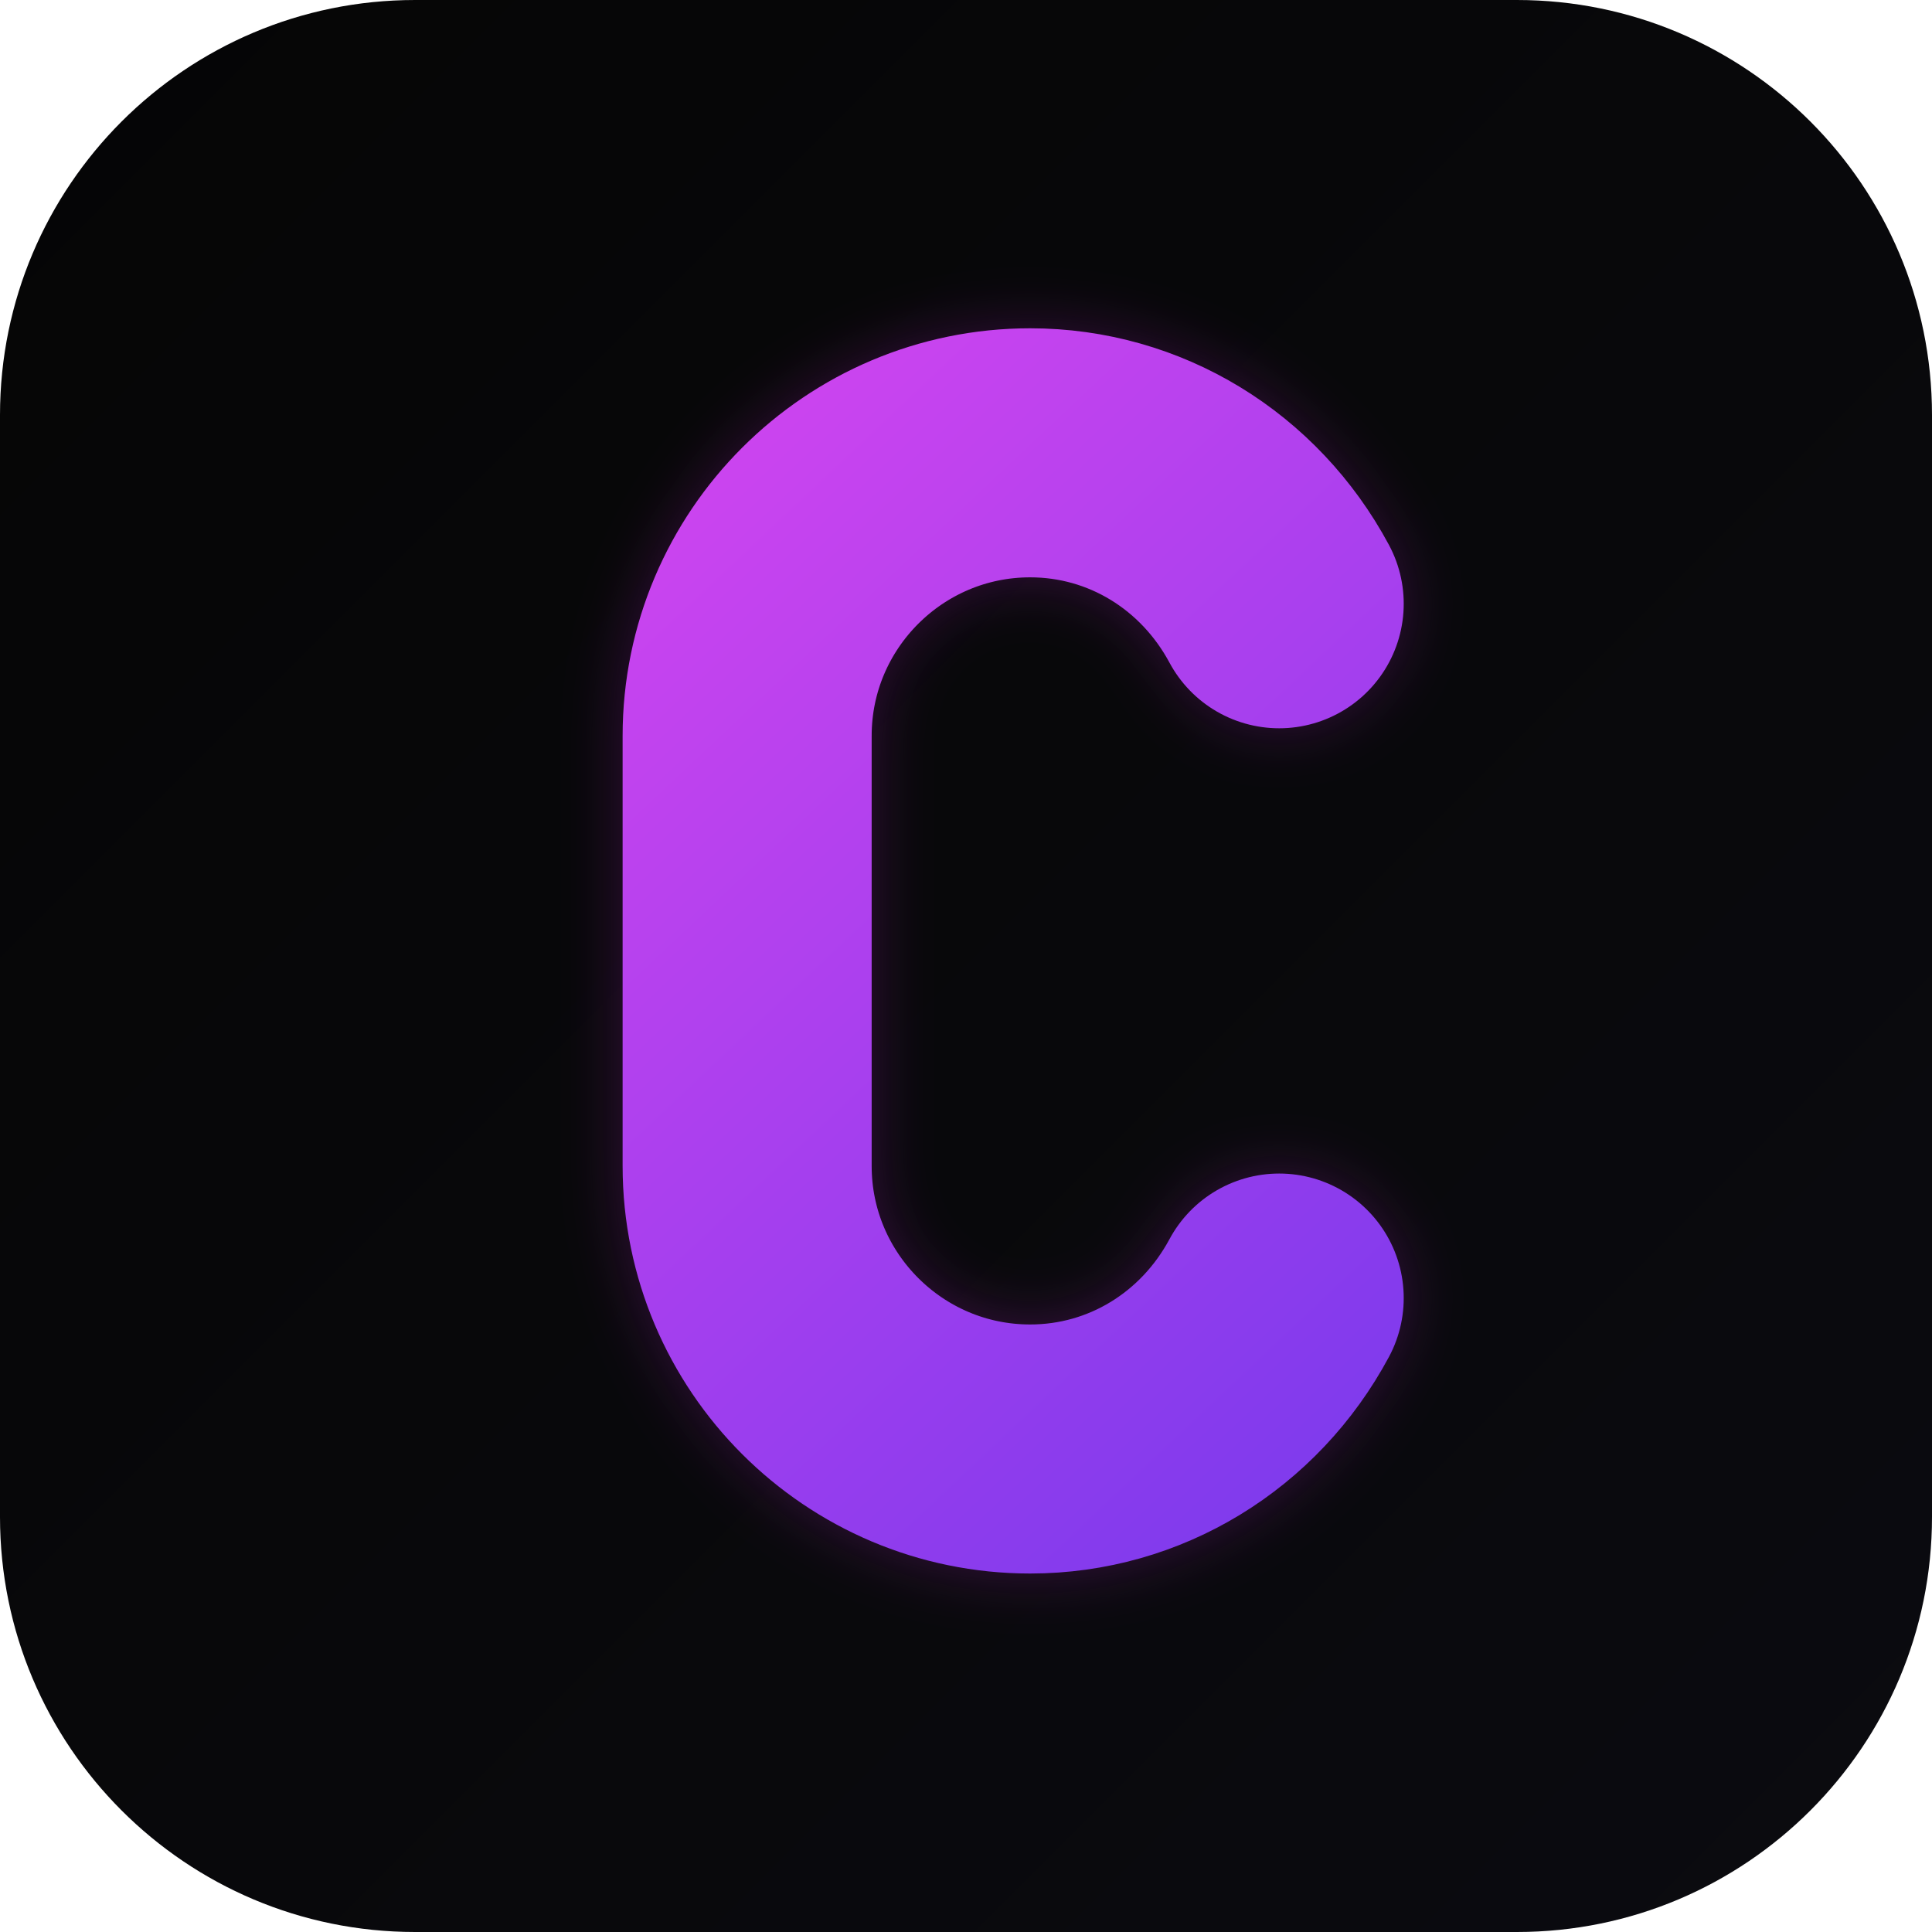
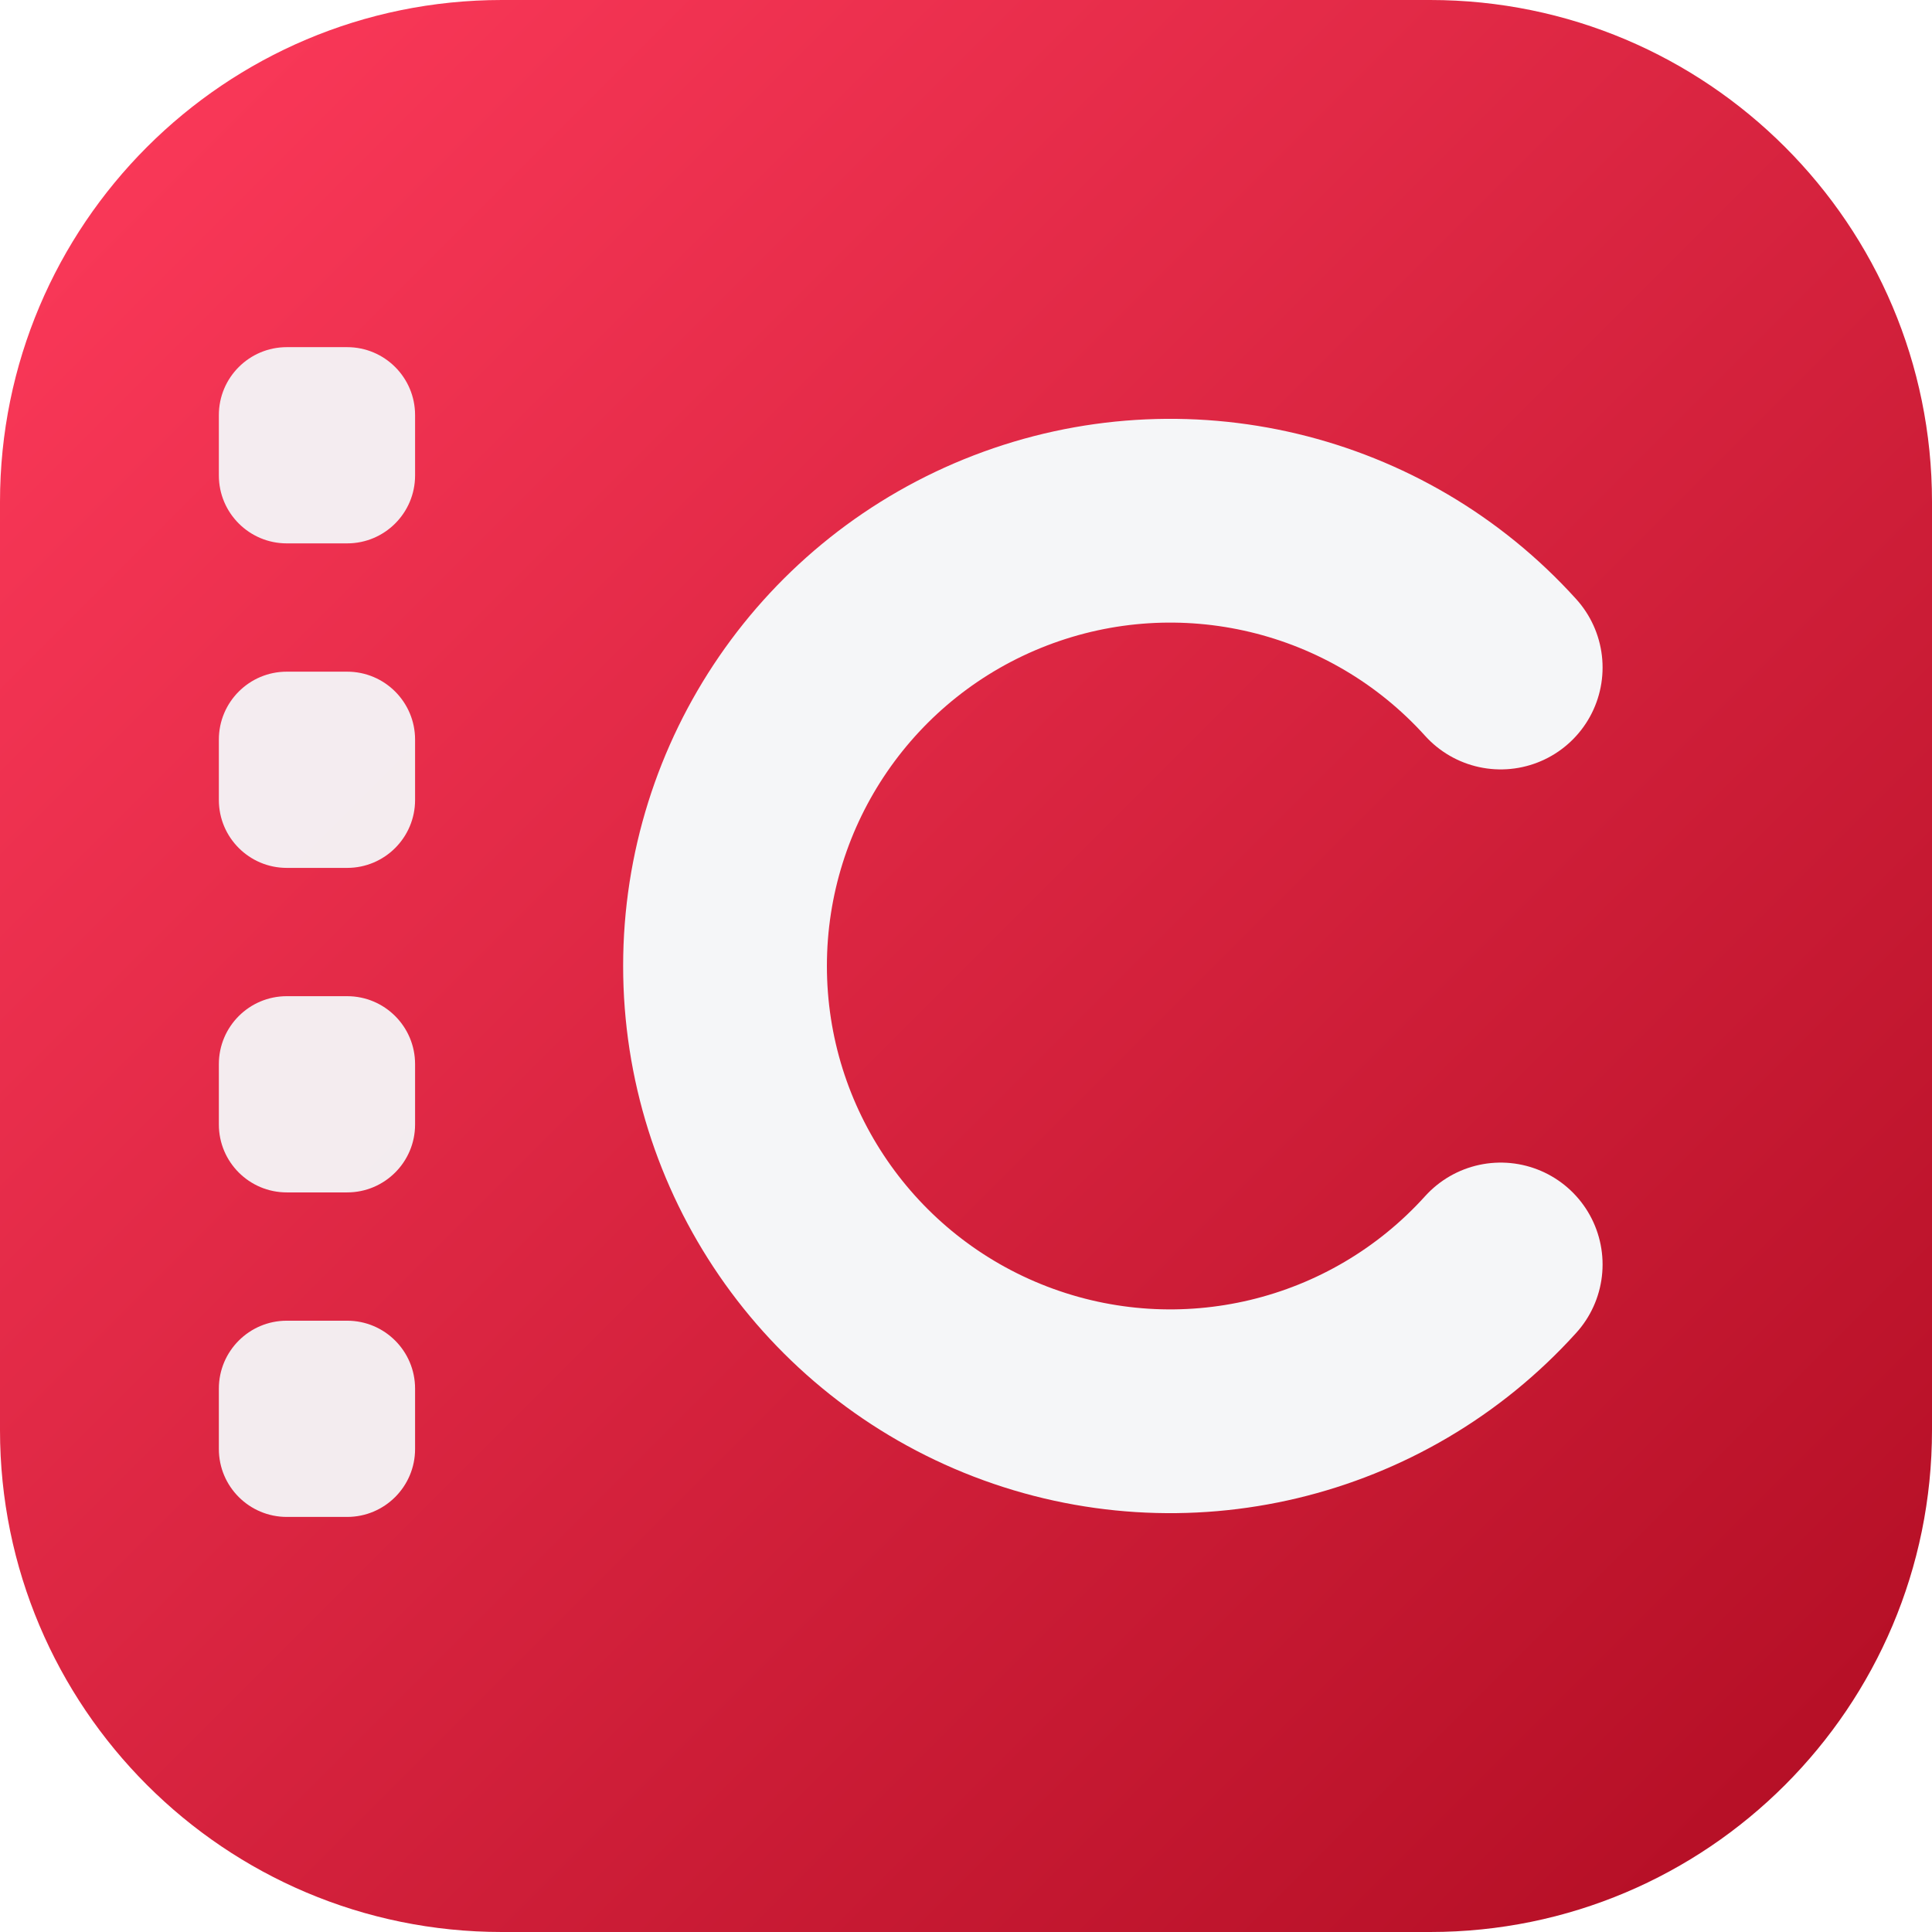
- <svg xmlns="http://www.w3.org/2000/svg" width="1024" height="1024" viewBox="0 0 1024 1024" fill="none">
+ <svg xmlns="http://www.w3.org/2000/svg" viewBox="0 0 512 512" width="512" height="512" role="img" aria-label="CineLog">
  <defs>
-     <linearGradient id="bg" x1="0" y1="0" x2="1" y2="1">
-       <stop offset="0%" stop-color="#050505" />
-       <stop offset="100%" stop-color="#0B0B10" />
+     <linearGradient id="cinelog" x1="0" y1="0" x2="1" y2="1">
+       <stop offset="0" stop-color="#FF3B5C" />
+       <stop offset="1" stop-color="#B00C22" />
    </linearGradient>
-     <linearGradient id="mark" x1="256" y1="240" x2="768" y2="784" gradientUnits="userSpaceOnUse">
-       <stop offset="0%" stop-color="#D946EF" />
-       <stop offset="100%" stop-color="#7C3AED" />
-     </linearGradient>
-     <filter id="glow" x="96" y="96" width="832" height="832" filterUnits="userSpaceOnUse">
-       <feGaussianBlur stdDeviation="16" />
-     </filter>
  </defs>
-   <rect width="1024" height="1024" rx="220" fill="url(#bg)" />
-   <g transform="translate(-24 -8)">
-     <g opacity="0.24" filter="url(#glow)">
-       <path d="M702 328C675.594 278.799 625.644 248 570 248C487.291 248 420 315.291 420 398V626C420 708.709 487.291 776 570 776C625.644 776 675.594 745.201 702 696" fill="none" stroke="#C026D3" stroke-width="132" stroke-linecap="round" stroke-linejoin="round" />
-     </g>
-     <path d="M702 328C675.594 278.799 625.644 248 570 248C487.291 248 420 315.291 420 398V626C420 708.709 487.291 776 570 776C625.644 776 675.594 745.201 702 696" fill="none" stroke="url(#mark)" stroke-width="132" stroke-linecap="round" stroke-linejoin="round" />
+   <rect x="0" y="0" width="512" height="512" rx="133" fill="url(#cinelog)" />
+   <g fill="#F5F6F8" opacity="0.95">
+     <rect x="58" y="92" width="52" height="52" rx="18" />
+     <rect x="58" y="178" width="52" height="52" rx="18" />
+     <rect x="58" y="264" width="52" height="52" rx="18" />
+     <rect x="58" y="350" width="52" height="52" rx="18" />
  </g>
+   <path d="M 397.7 176.9 A 118 118 0 1 0 397.7 335.1" fill="none" stroke="#F5F6F8" stroke-width="54" stroke-linecap="round" />
</svg>
